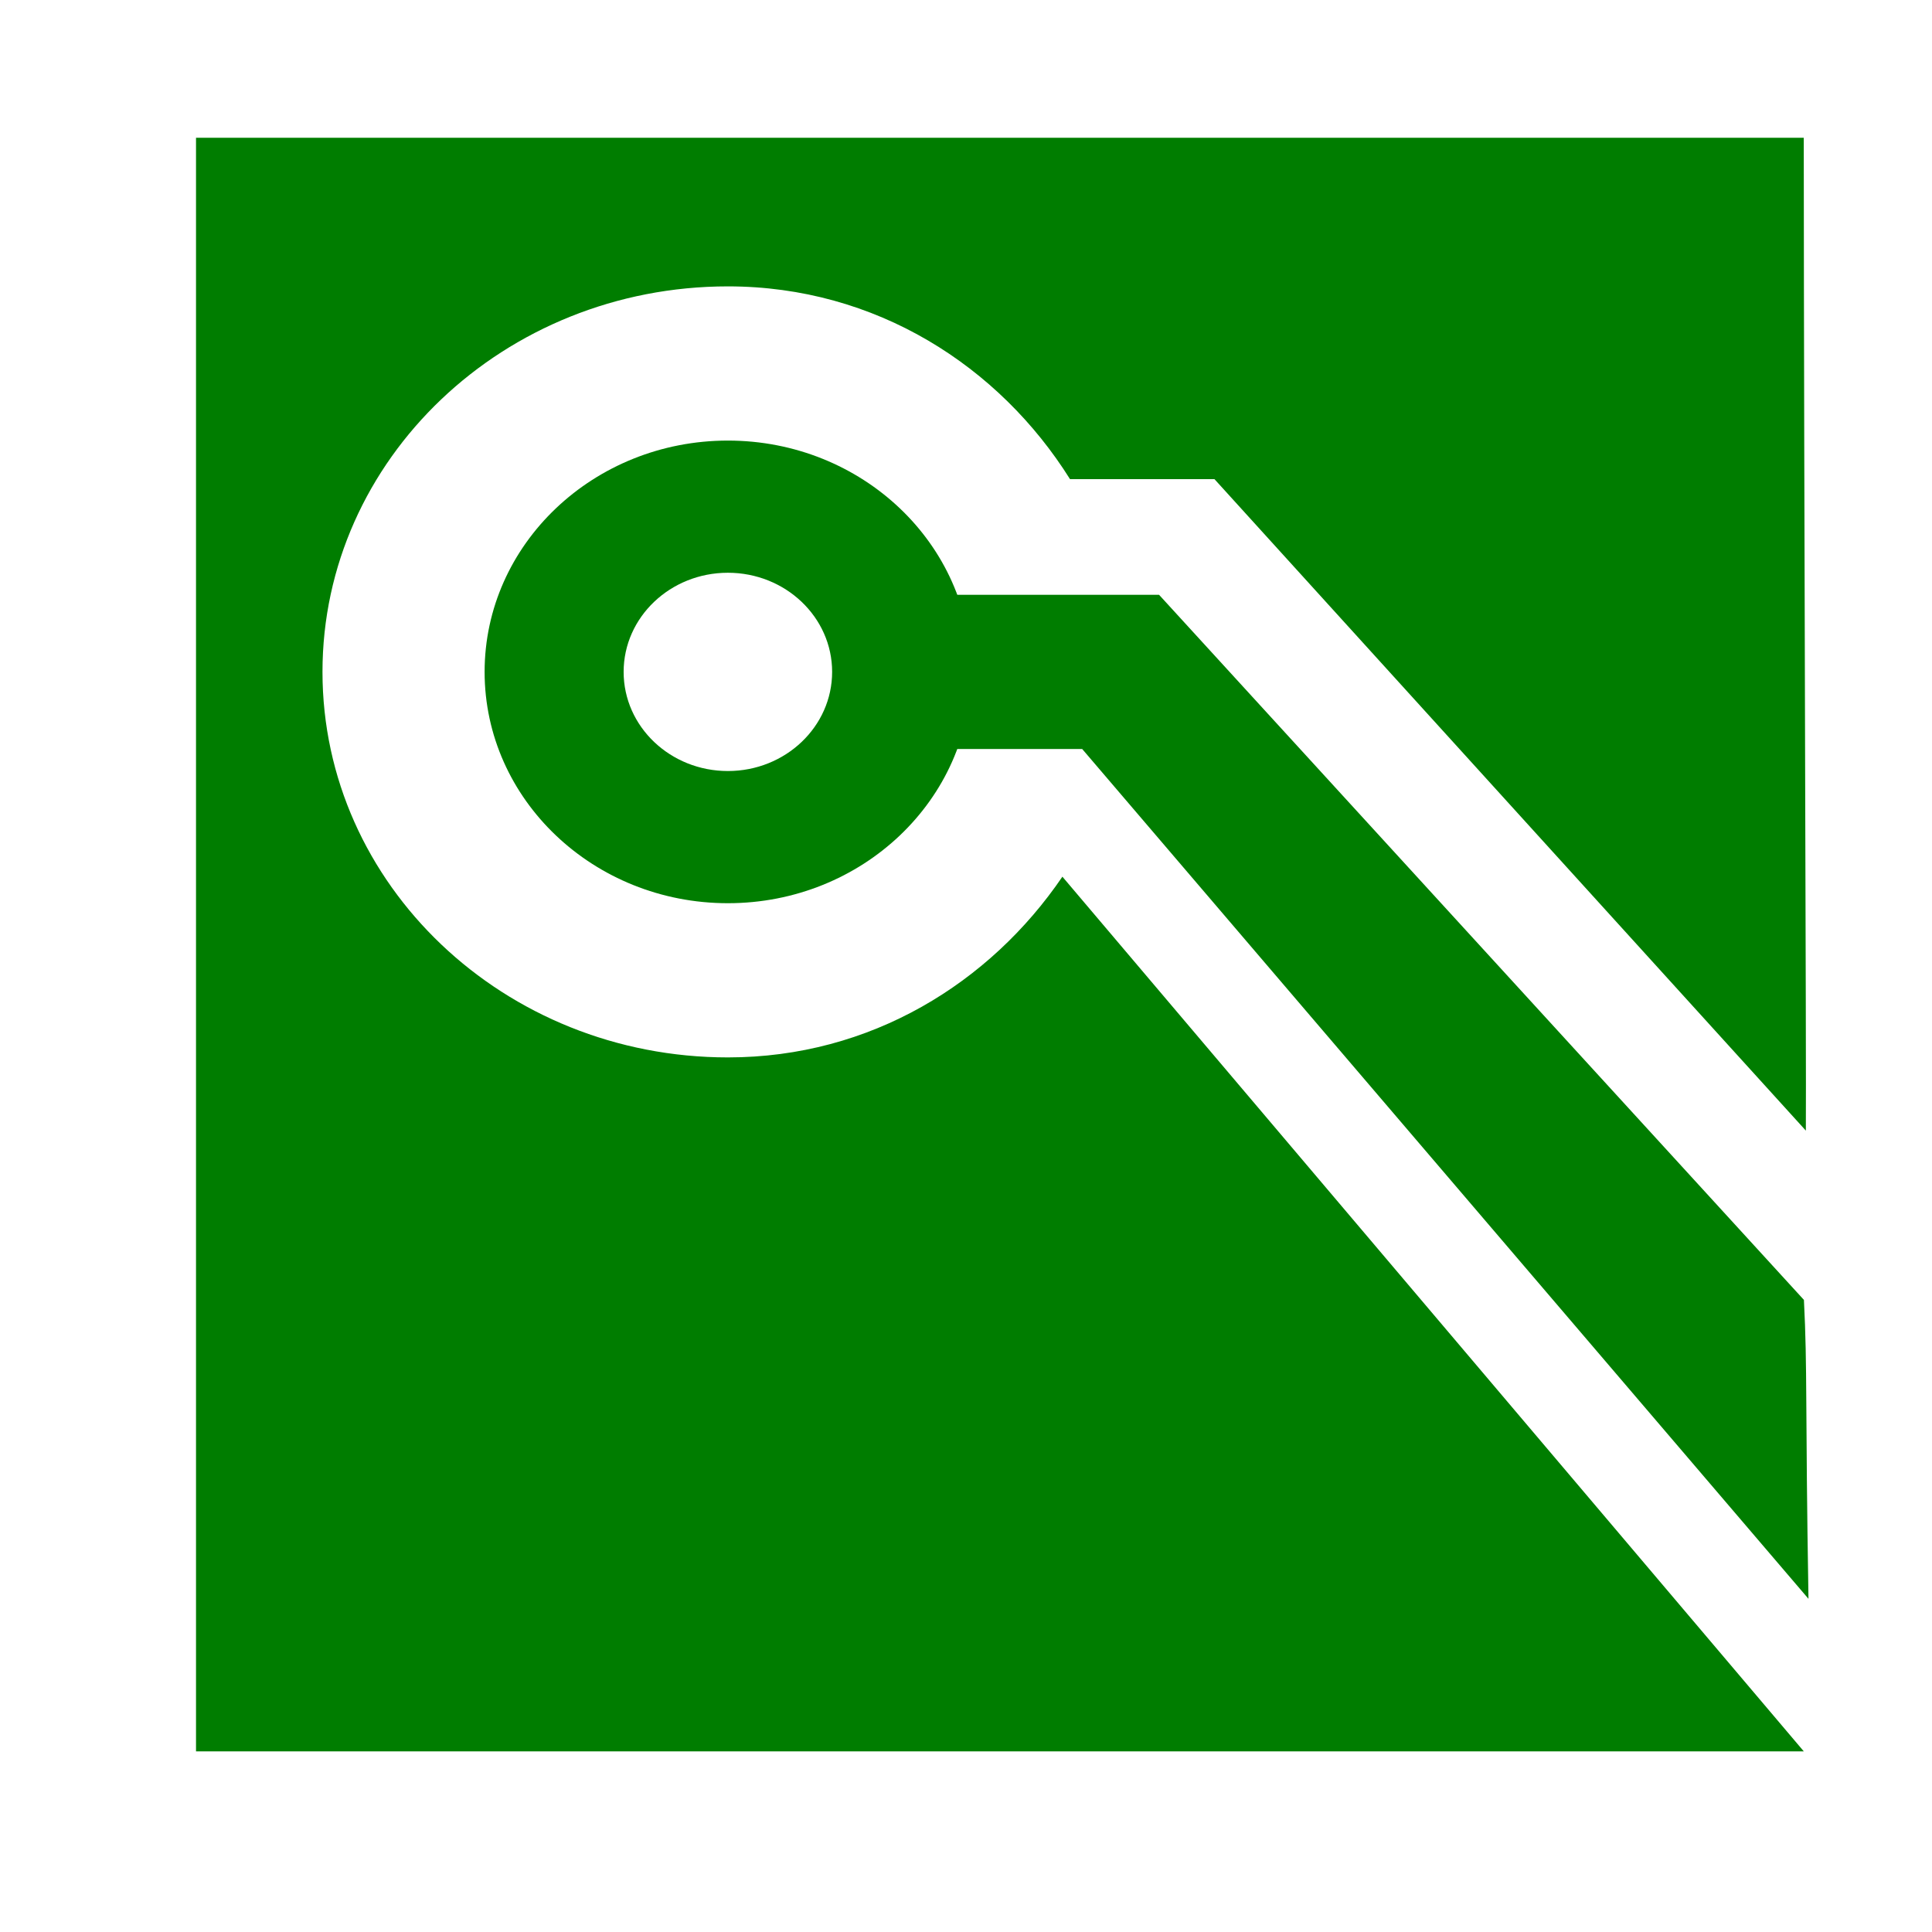
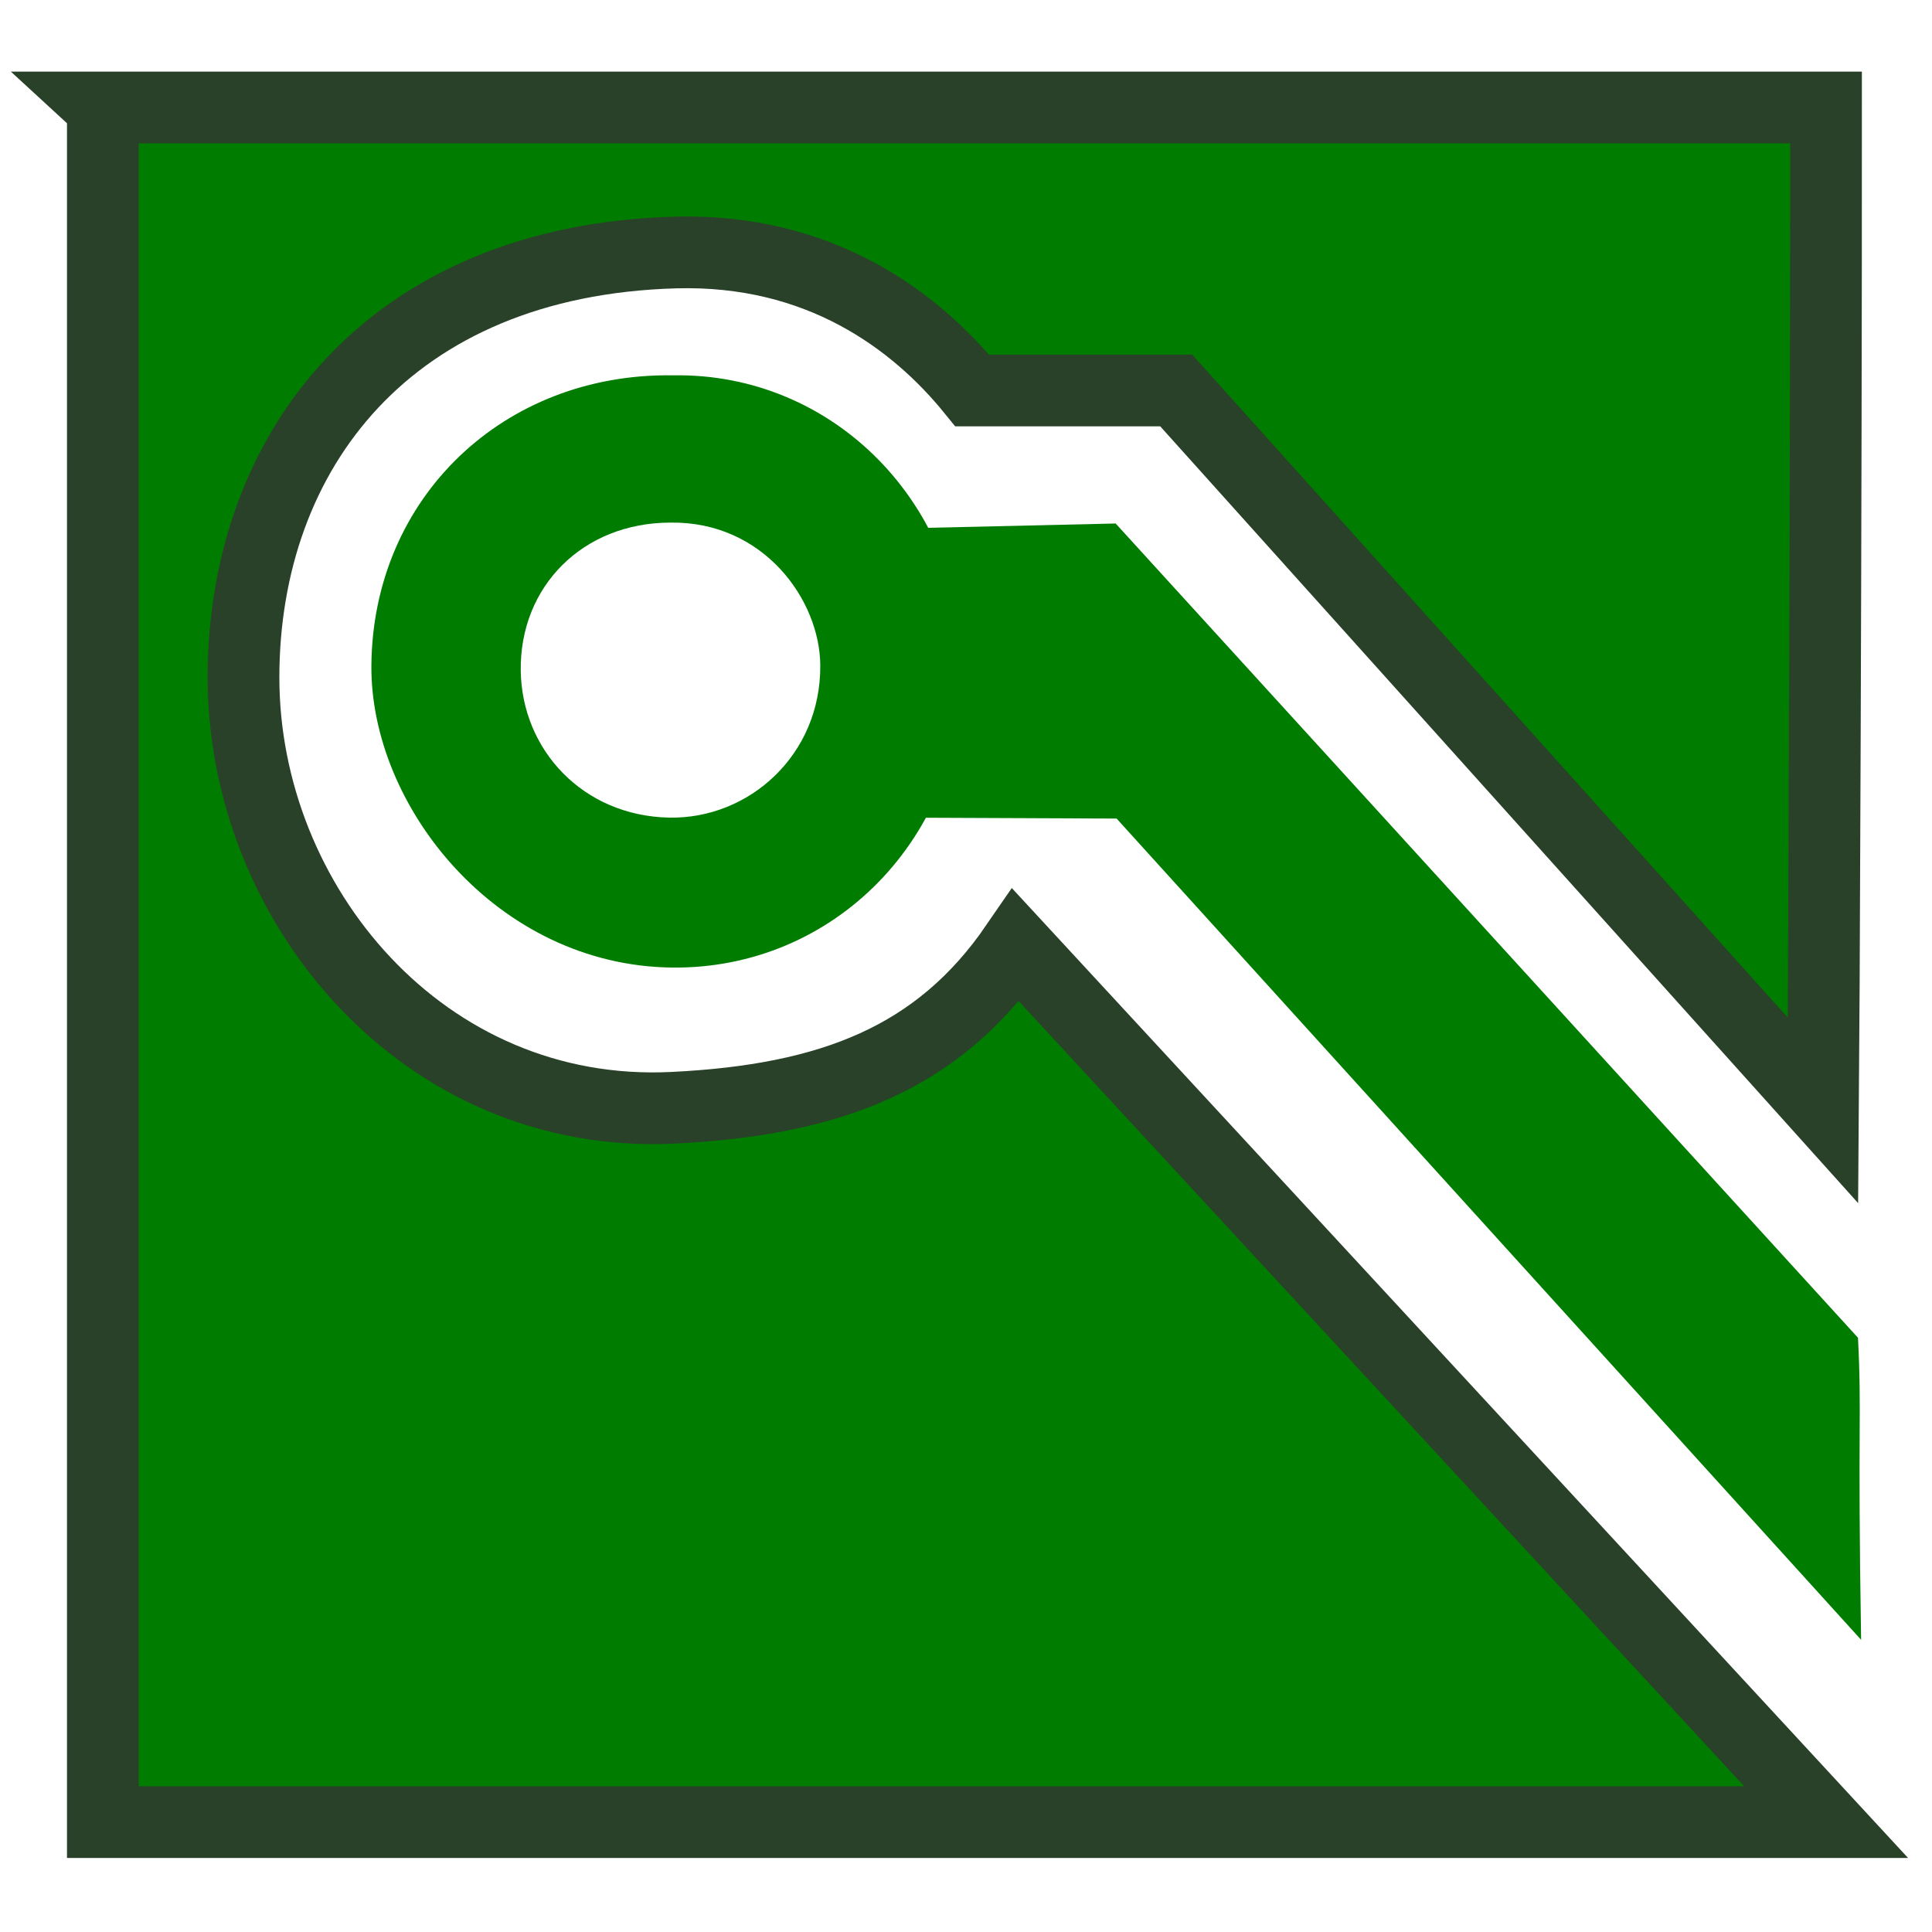
- <svg xmlns="http://www.w3.org/2000/svg" height="48" width="48" version="1.1">
-   <path fill="#007d00" d="m4.87 3.423v40.089h39.945l-18.42-21.731c-1.795 2.638-4.763 4.49-8.31 4.49-5.561 0-10.073-4.291-10.073-9.578 0-5.287 4.513-9.578 10.073-9.578 3.68 0 6.742 1.986 8.499 4.789h3.589l14.693 16.186c0.014-1.619-0.047-15.141-0.052-24.667z" />
-   <path fill="#007d00" d="m22.114 14.778 6.683-0 16.021 17.518c0.089 1.751 0.031 2.521 0.113 7.426l-18.044-21.113-4.774-0v-1.916z" />
-   <path fill="#007d00" d="m18.084 10.946c-3.336 0-6.044 2.575-6.044 5.747s2.708 5.747 6.044 5.747 6.044-2.575 6.044-5.747-2.708-5.747-6.044-5.747zm0 3.284c1.43 0 2.59 1.103 2.59 2.463s-1.16 2.463-2.59 2.463c-1.43 0-2.59-1.103-2.59-2.463s1.16-2.463 2.59-2.463z" />
+ <svg xmlns="http://www.w3.org/2000/svg" height="26" width="26" version="1.1" id="svg2">
+   <defs id="defs12" />
+   <path d="m 11.451,7.127 3.563,-0.082 9.99,10.958 c 0.053,1.047 -0.007,1.131 0.042,4.065 l -10.019,-11.052 -3.576,-0.015 -0.018,-2.044 0.019,-1.829 z" id="path6" style="fill:#007d00" />
+   <path d="M 9.06,5.051 C 6.778,5.015 5.016,6.699 4.998,8.955 4.982,10.852 6.688,12.993 9.042,13.021 11.215,13.047 12.965,11.284 12.96,8.991 12.955,6.806 11.234,5.015 9.06,5.051 z M 9.024,7.033 C 10.274,7.015 11.034,8.071 11.039,8.955 11.047,10.164 10.076,11.024 9.006,11.003 7.846,10.981 7.023,10.092 7.008,9.027 6.992,7.891 7.845,7.033 9.024,7.033 z" id="path8" style="fill:#007d00" />
+   <path d="m 1.384,1.447 0,23.074 23.191,0 -10.903,-11.799 c -1.042,1.518 -2.487,2.082 -4.616,2.186 -3.364,0.164 -5.779,-2.747 -5.779,-5.79 0,-3.043 1.96,-5.614 5.813,-5.72 1.927,-0.053 3.218,0.901 3.994,1.857 l 2.745,0 8.705,9.689 c 0.008,-0.932 0.042,-8.015 0.04,-13.498 l -23.191,5.78e-5 z" id="path4-9" style="fill:#007d00;stroke:#294128;stroke-width:0.965;stroke-opacity:1" />
</svg>
